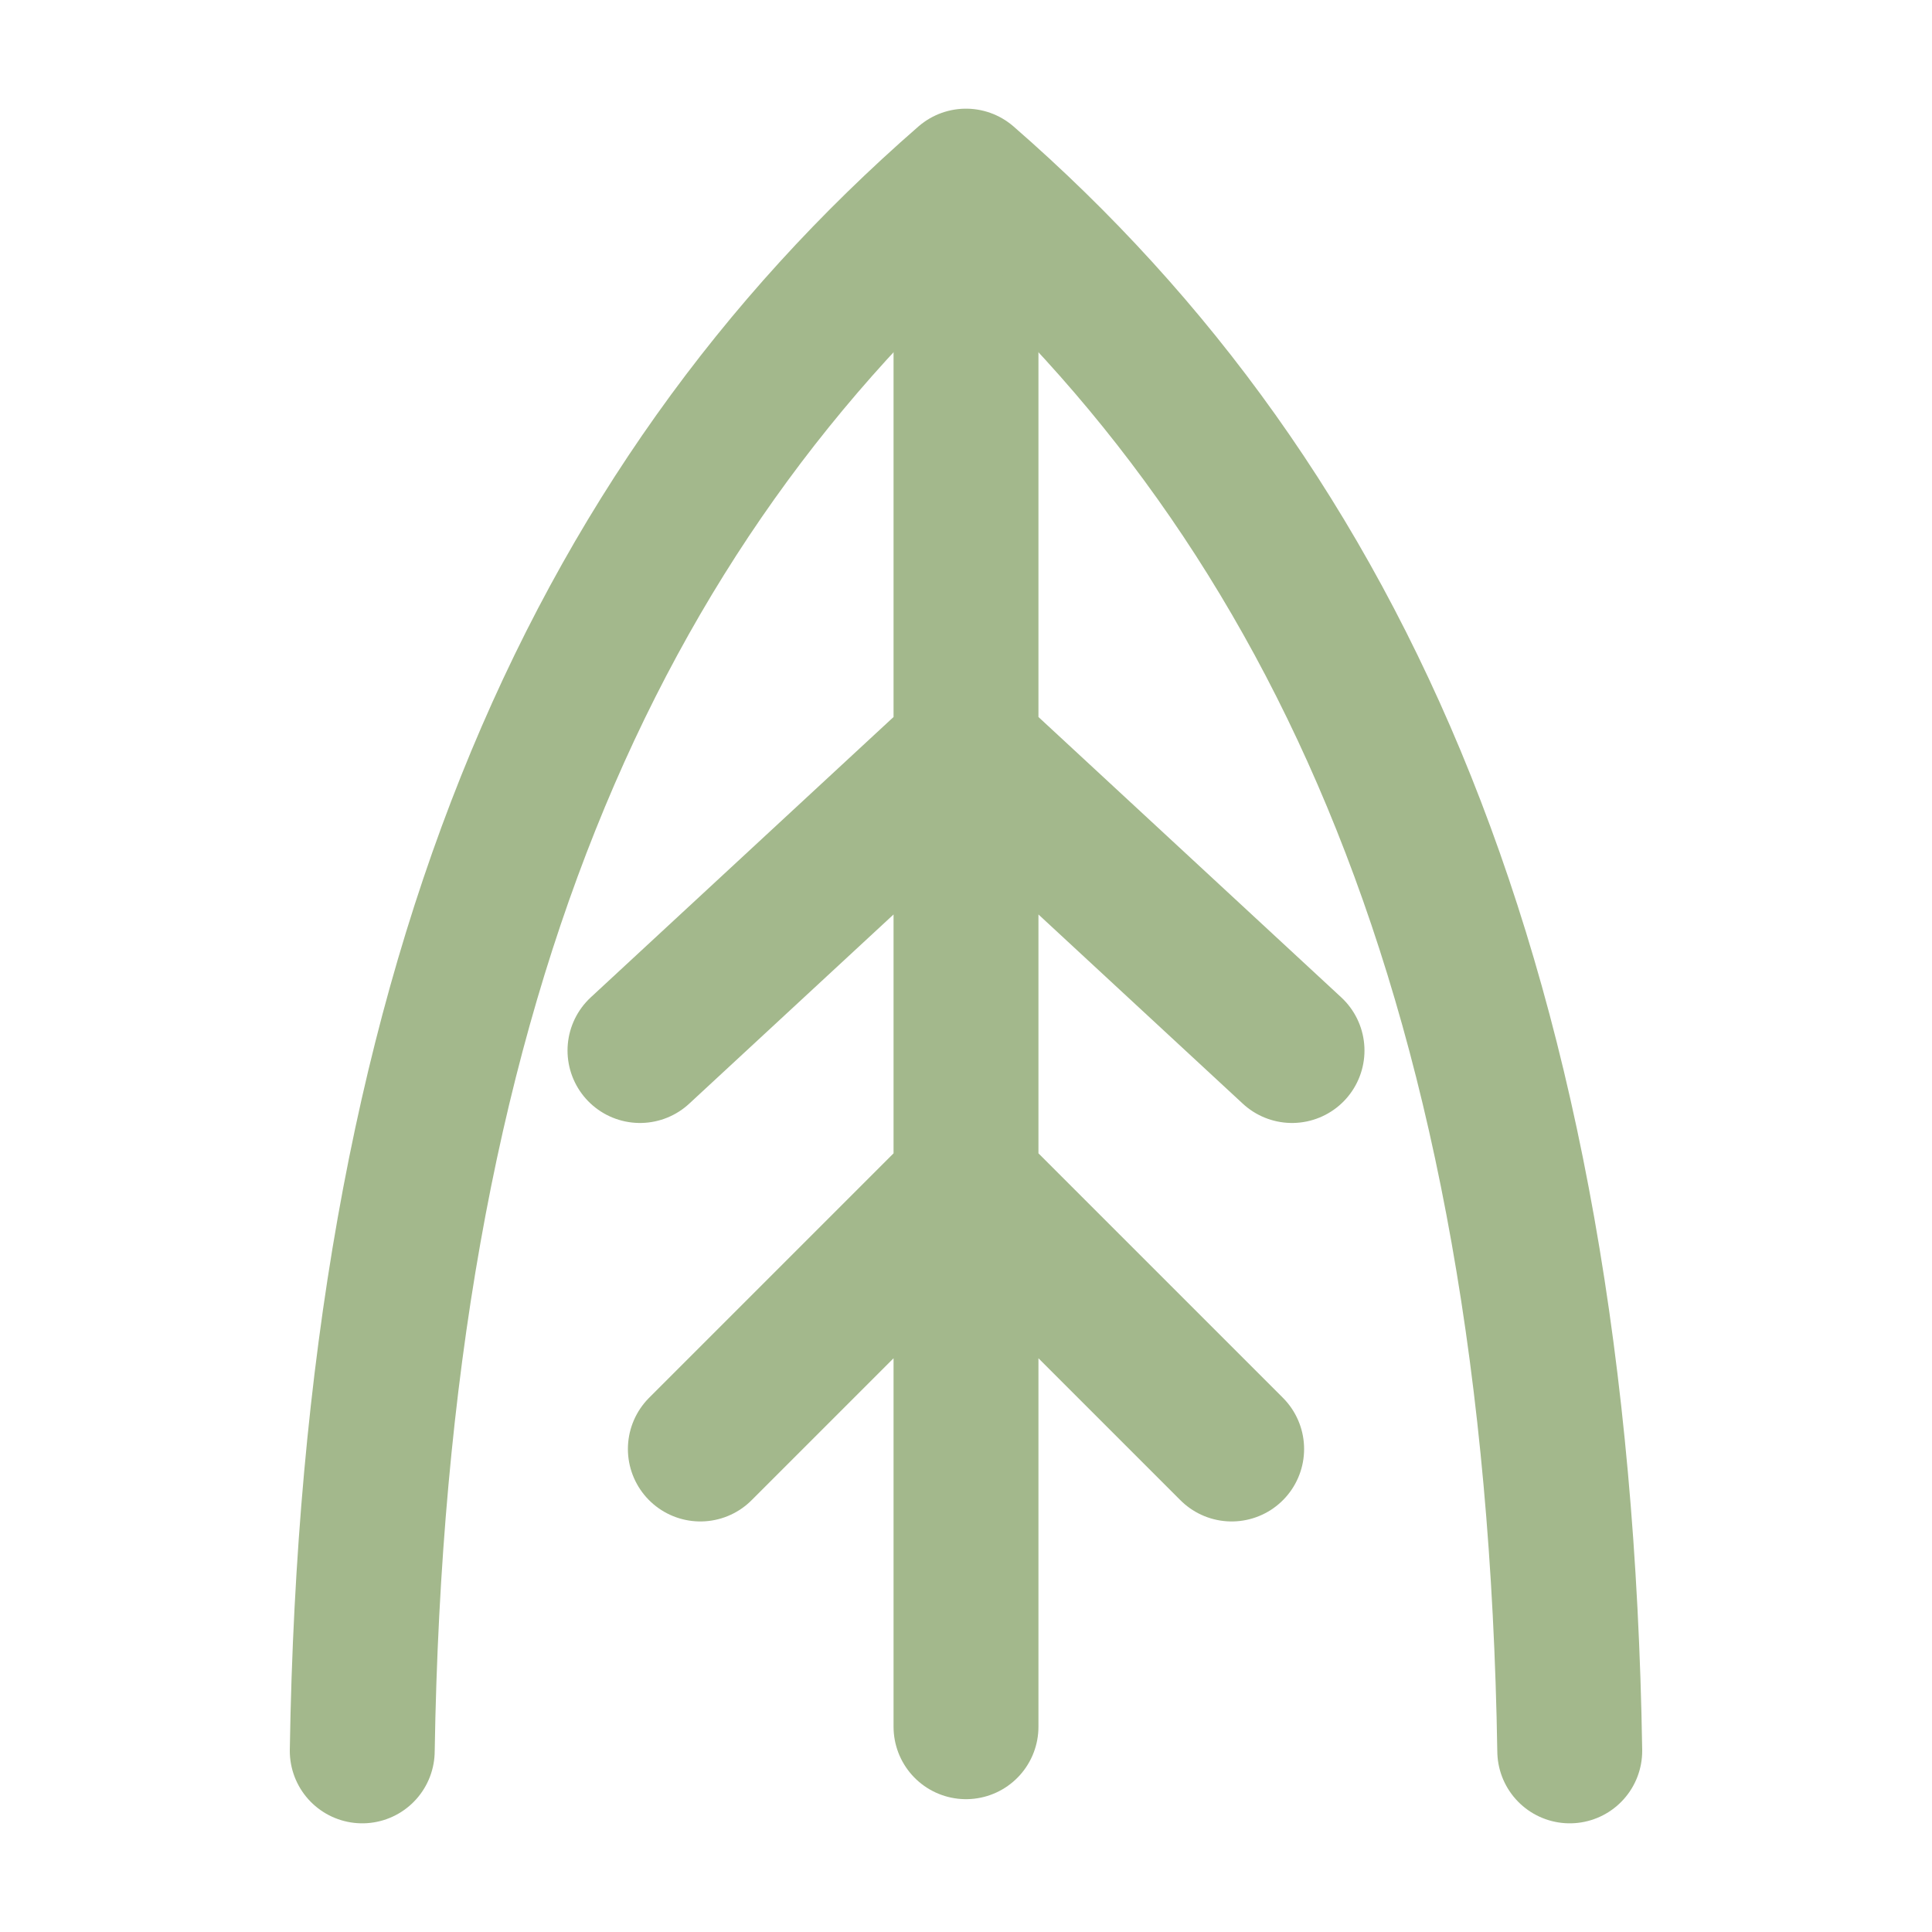
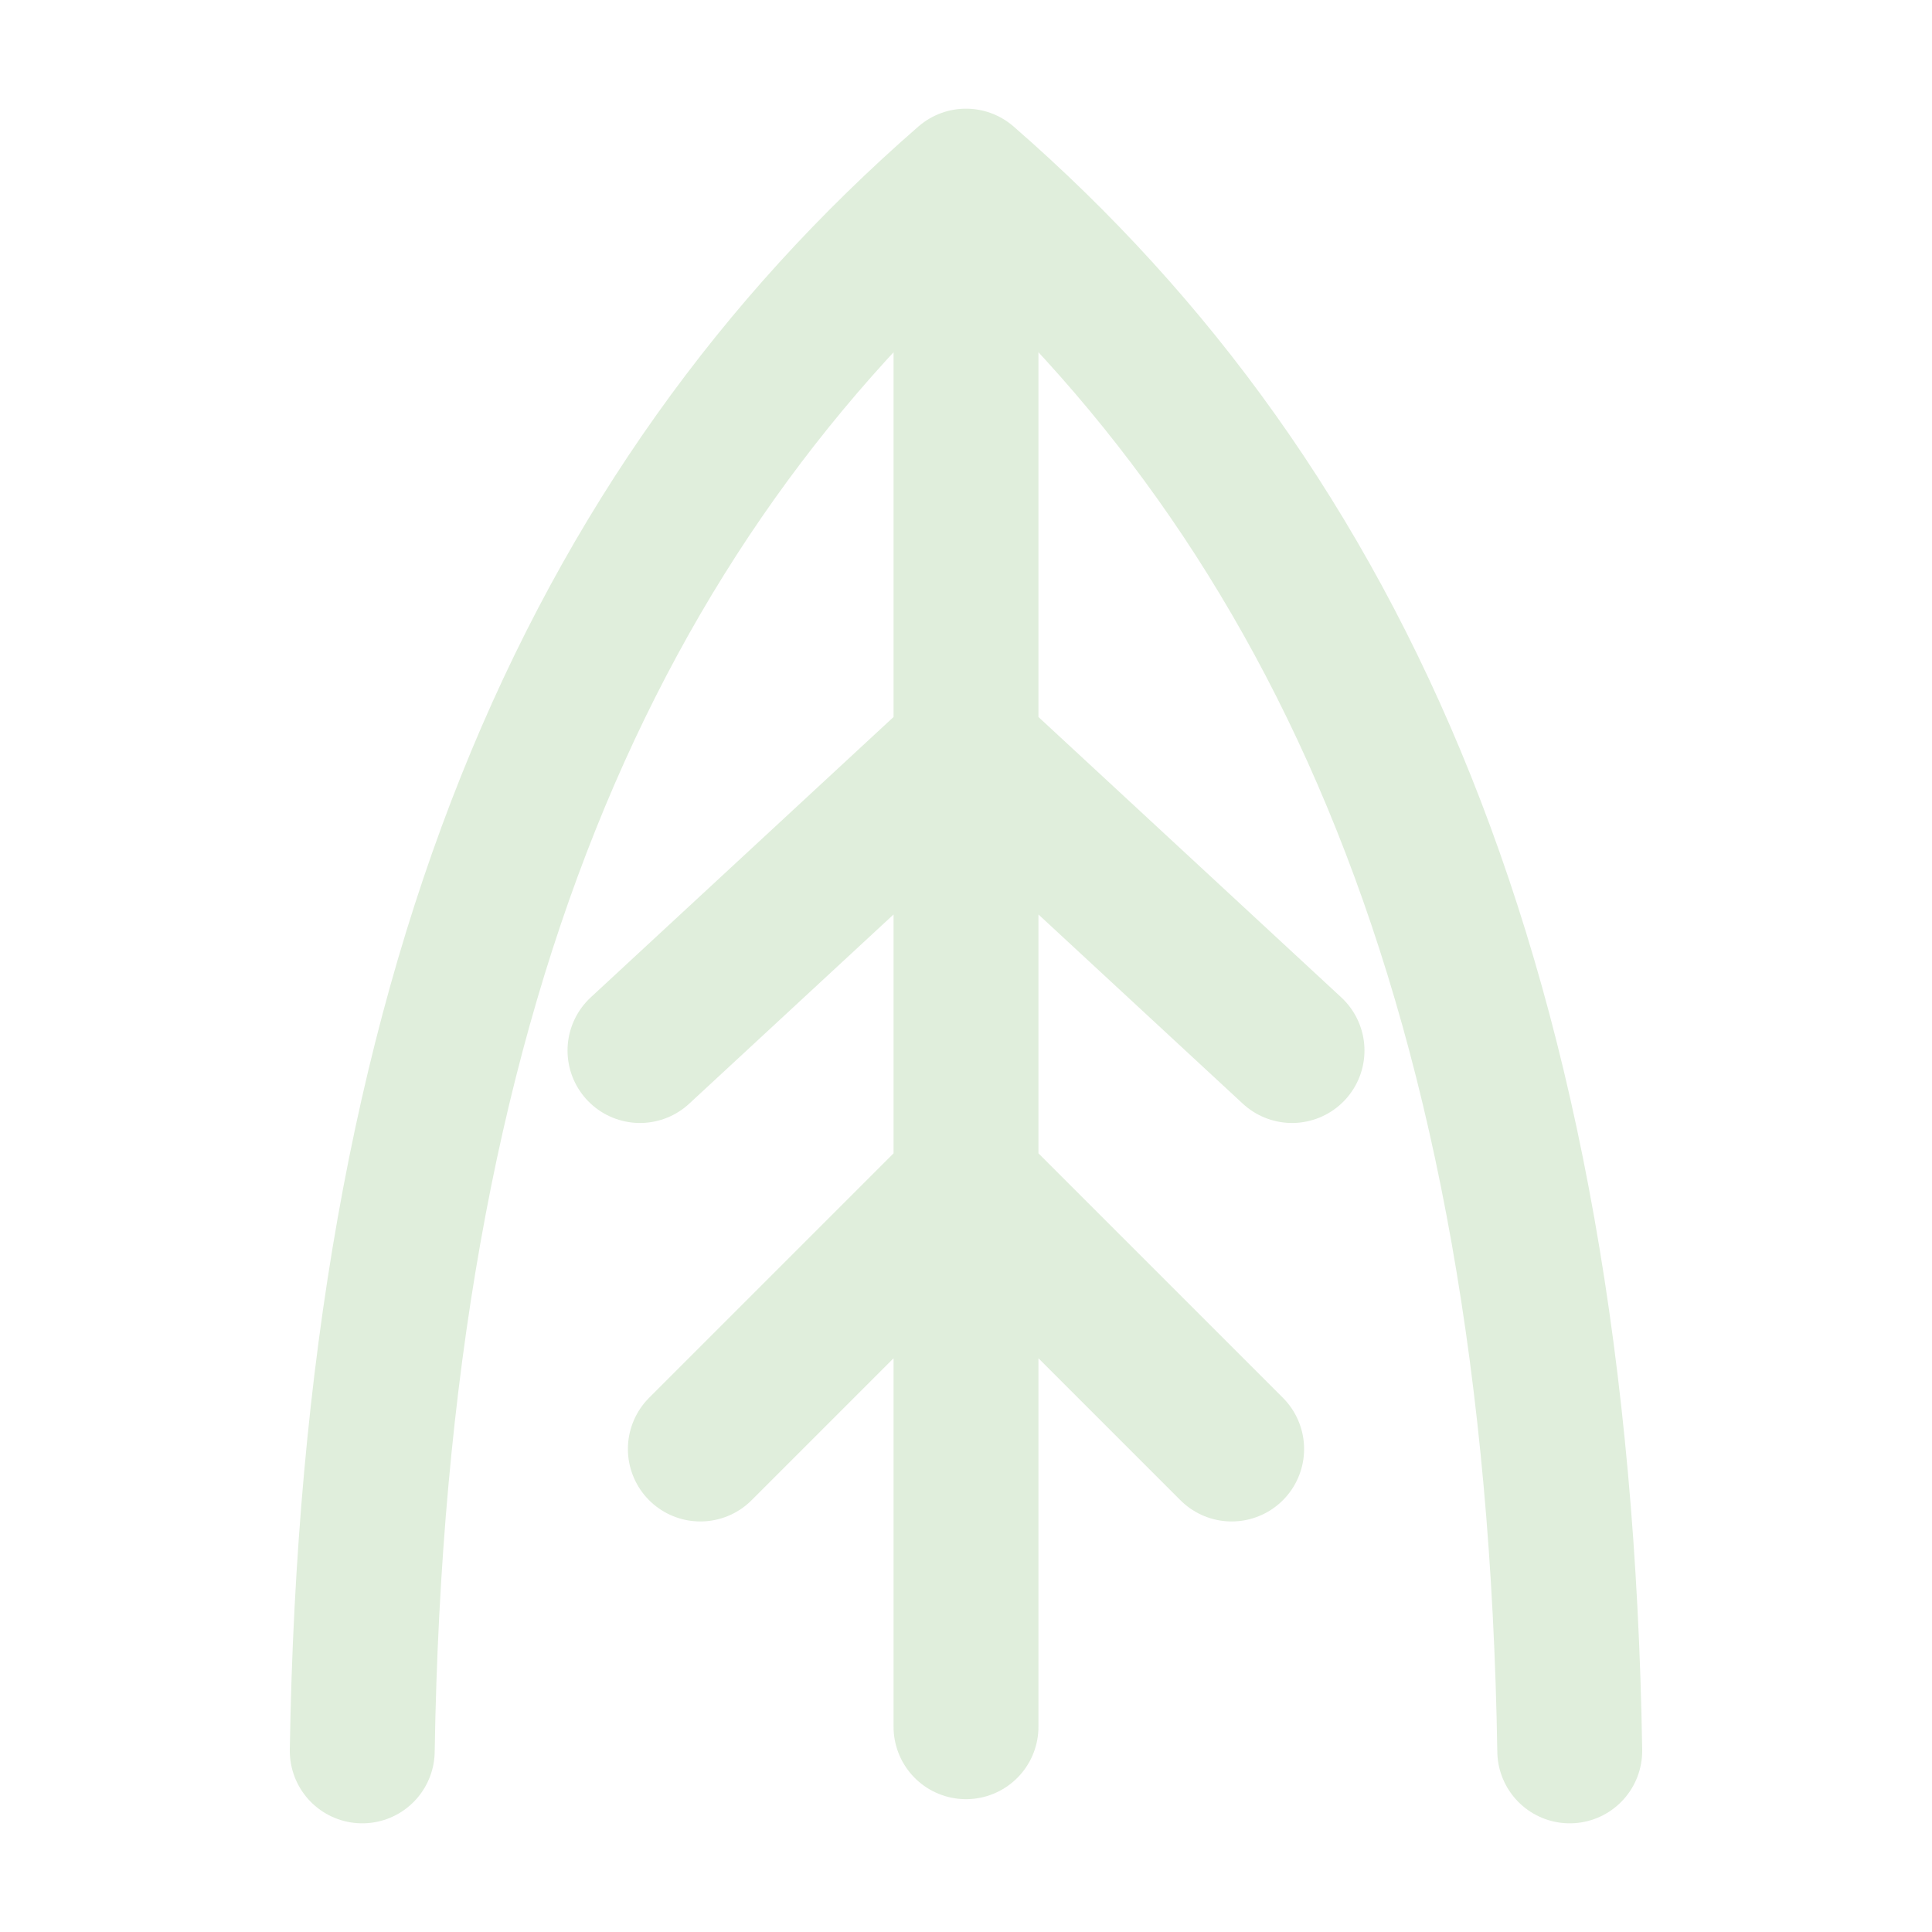
- <svg xmlns="http://www.w3.org/2000/svg" viewBox="0 0 16 16" fill="none" aria-label="MÖBIUS favicon">
-   <path d="M8 1.5 C4.9 4.2 3.1 8.2 3 14.5 M8 1.5 C11.1 4.2 12.9 8.2 13 14.5" stroke="#a3b88c" stroke-width="1.2" stroke-linecap="round" stroke-linejoin="round" />
-   <path d="M8 2.8 V14.3 M8 6.2 L5.3 8.7 M8 6.2 L10.7 8.7 M8 9.8 L5.8 12 M8 9.8 L10.2 12" stroke="#a3b88c" stroke-width="1.2" stroke-linecap="round" stroke-linejoin="round" />
+ <svg xmlns="http://www.w3.org/2000/svg" viewBox="0 0 16 16" fill="none" aria-label="微与积 favicon">
+   <path d="M8 1.5 C4.9 4.2 3.1 8.2 3 14.5 M8 1.5 C11.1 4.2 12.9 8.2 13 14.5" stroke="#e0eedc" stroke-width="1.2" stroke-linecap="round" stroke-linejoin="round" />
+   <path d="M8 2.8 V14.3 M8 6.2 L5.3 8.7 M8 6.2 L10.7 8.7 M8 9.8 L5.8 12 M8 9.8 L10.2 12" stroke="#e0eedc" stroke-width="1.2" stroke-linecap="round" stroke-linejoin="round" />
</svg>
